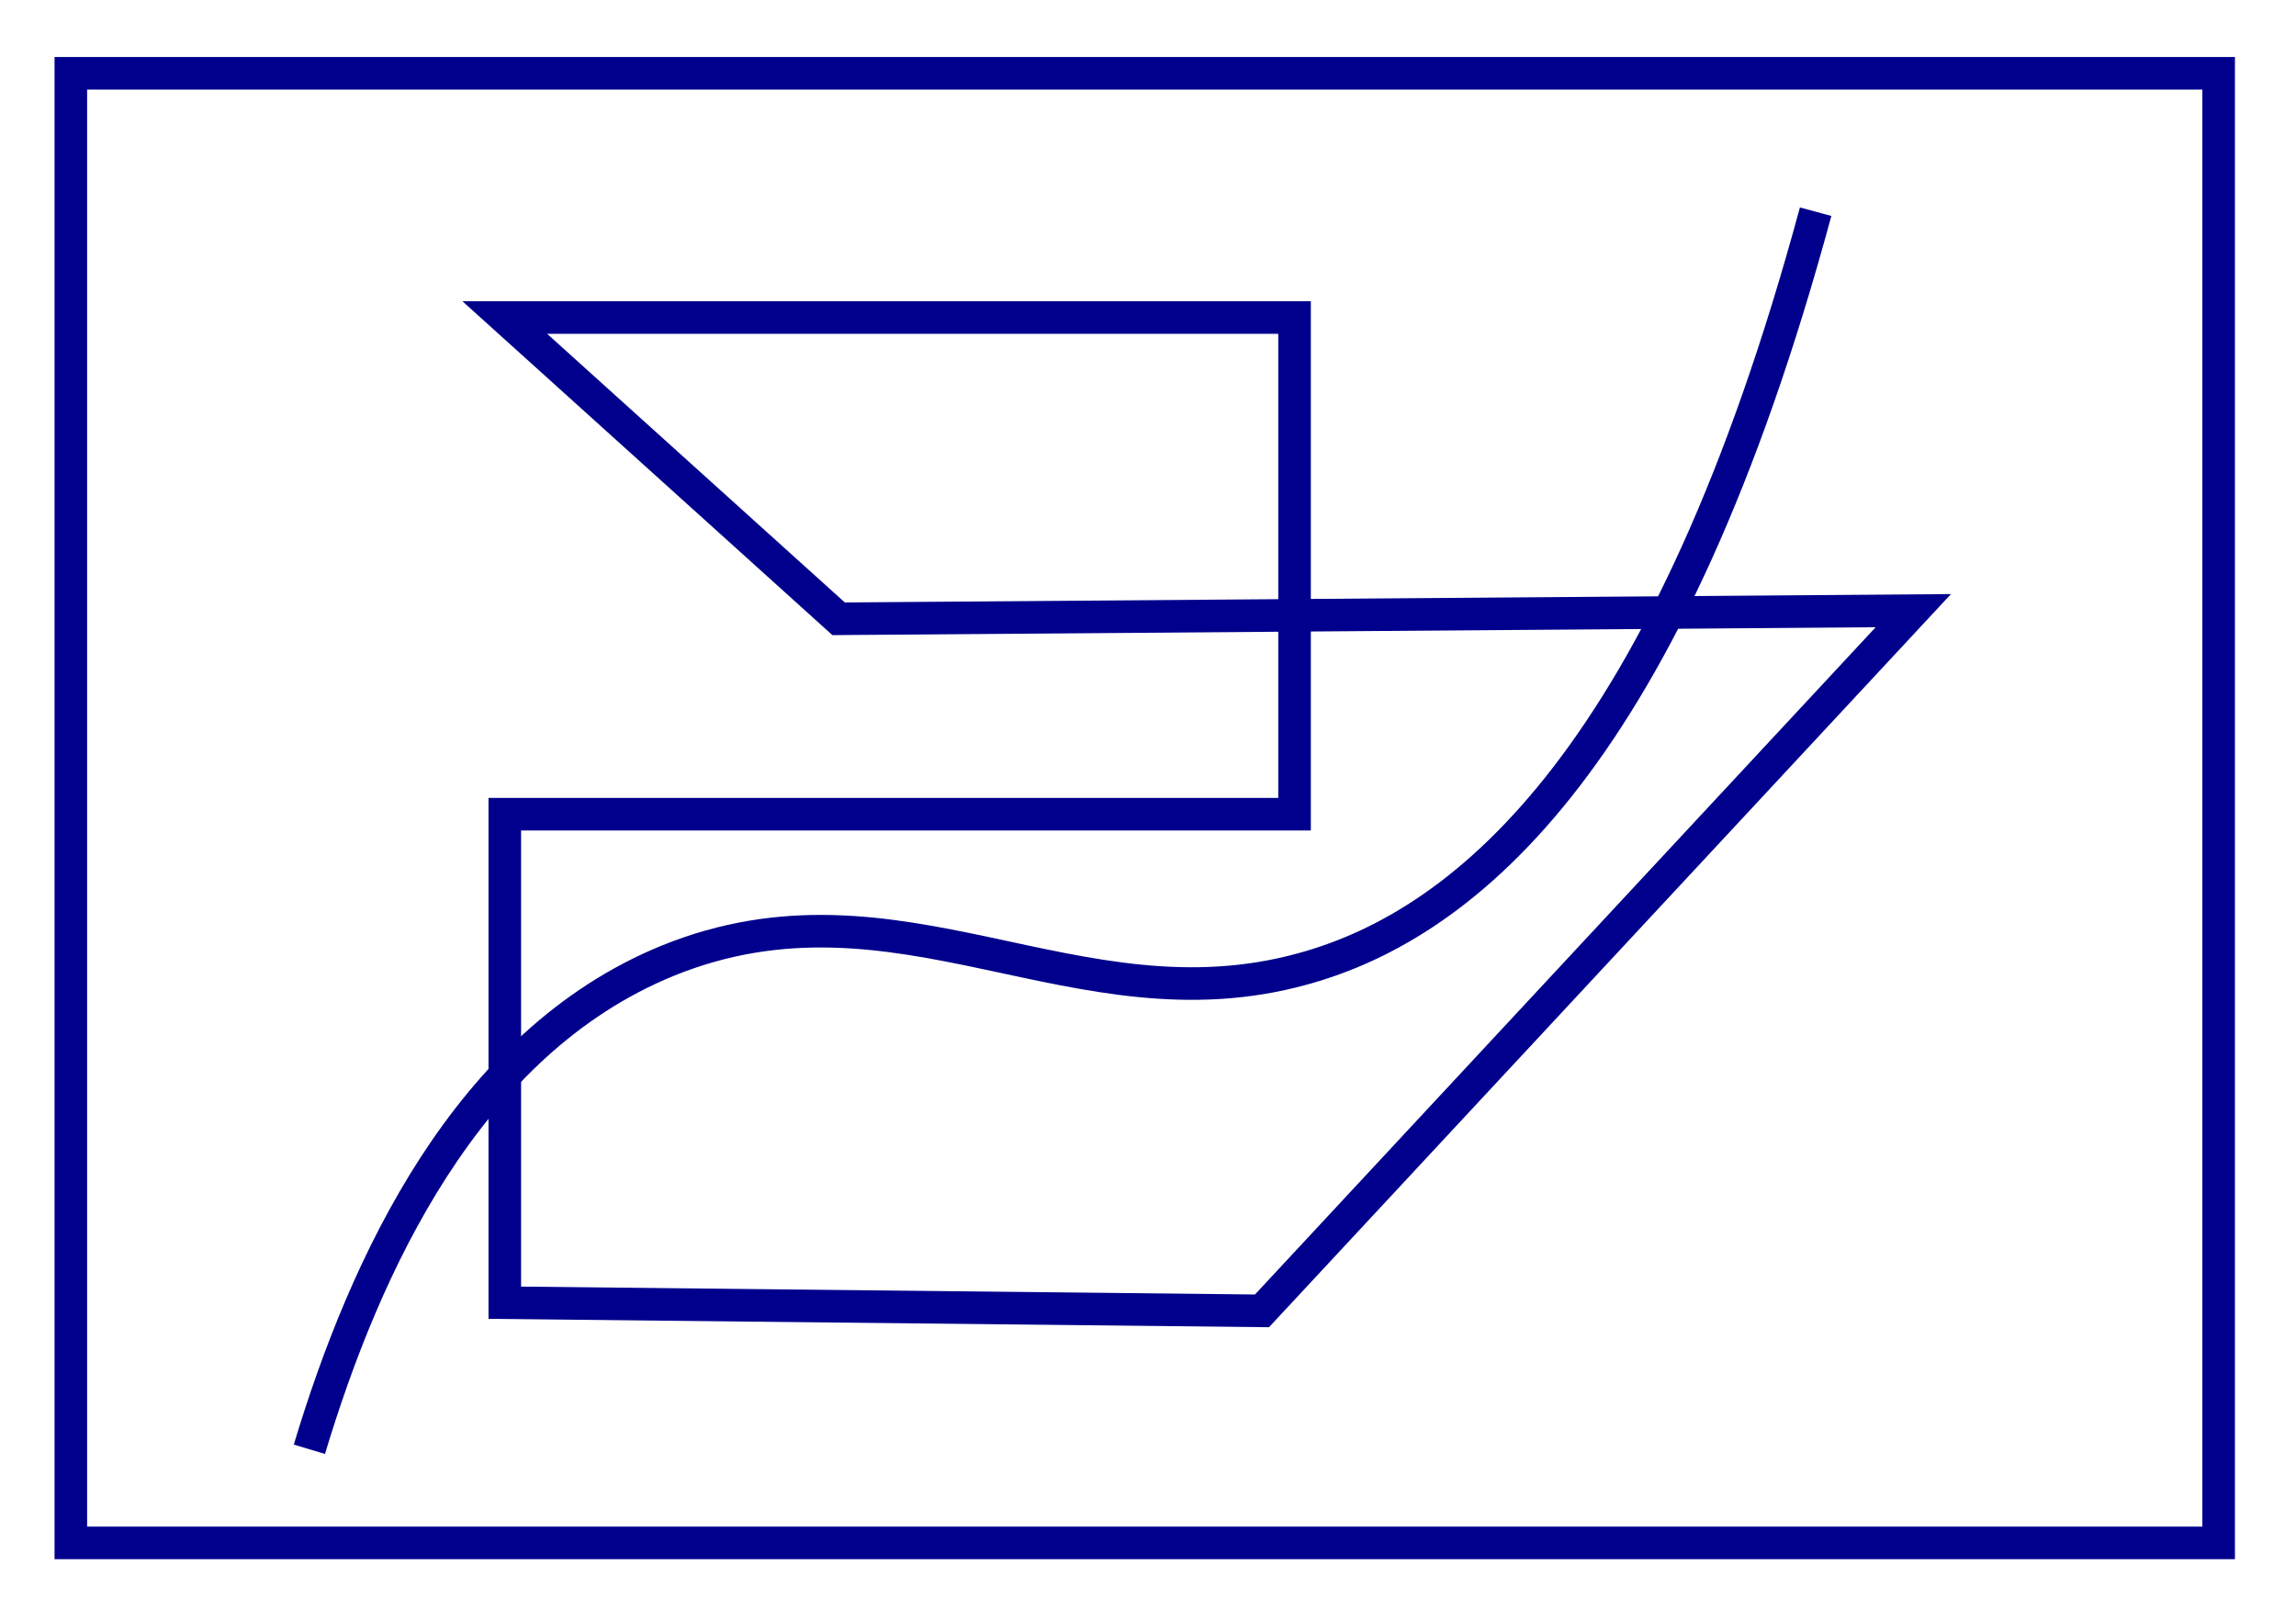
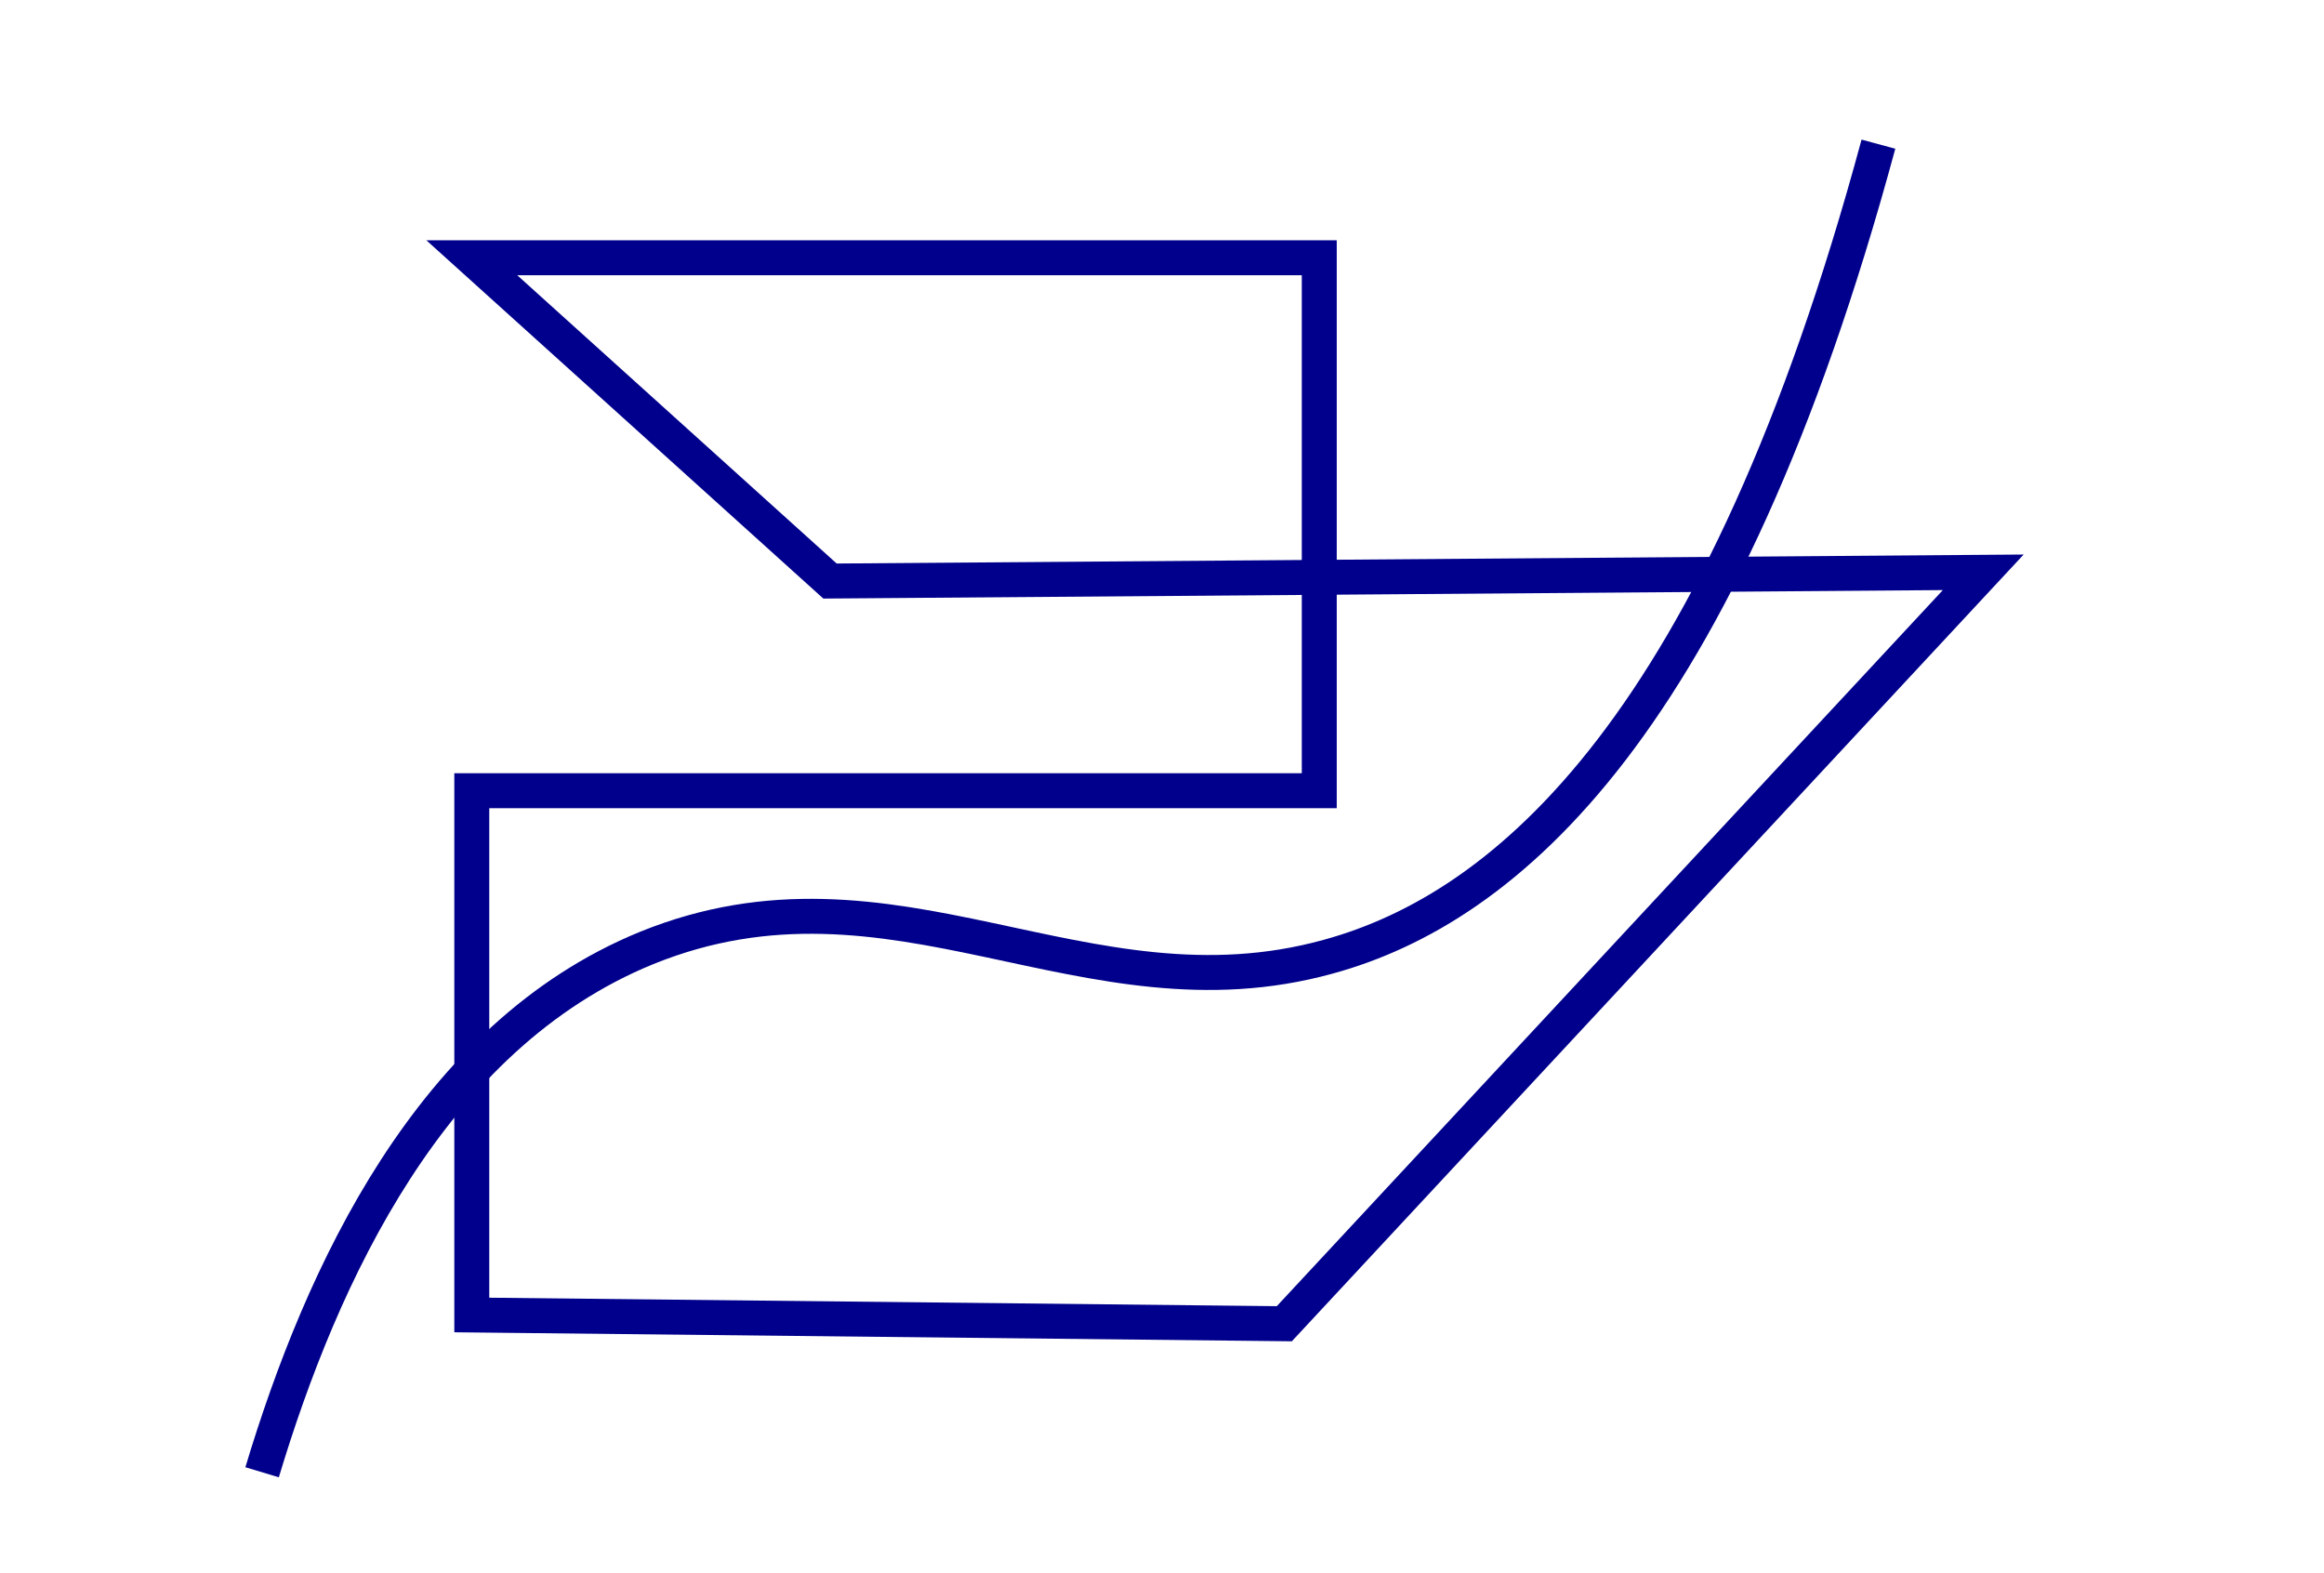
- <svg xmlns="http://www.w3.org/2000/svg" id="Layer_1" version="1.1" viewBox="0 0 282 199">
+ <svg xmlns="http://www.w3.org/2000/svg" id="Layer_1" version="1.1" viewBox="0 0 266 180">
  <defs>
    <style>
      .st0 {
        stroke: #00008c;
        stroke-width: 4px;
      }

      .st0, .st1 {
        fill: none;
        stroke-miterlimit: 10;
      }

      .st1 {
        stroke: #42210b;
        stroke-width: .5px;
      }
    </style>
  </defs>
-   <path class="st1" d="M1113.9,380.5" />
-   <rect class="st0" x="8.7" y="9" width="263.8" height="180.5" />
-   <polygon class="st0" points="62 39 159 39 159 100 62 100 62 160 155 161 235 75 103 76 62 39" />
-   <path class="st0" d="M38,178c6.8-22.6,19.3-49.9,44-60,28.3-11.5,50.1,8.7,78,1,20.5-5.6,45-26.5,63-93" />
+   <path class="st1" d="M1105.9,371" />
+   <polygon class="st0" points="54 29.5 151 29.5 151 90.5 54 90.5 54 150.5 147 151.5 227 65.5 95 66.5 54 29.5" />
+   <path class="st0" d="M30,168.5c6.8-22.6,19.3-49.9,44-60,28.3-11.5,50.1,8.7,78,1,20.5-5.6,45-26.5,63-93" />
</svg>
